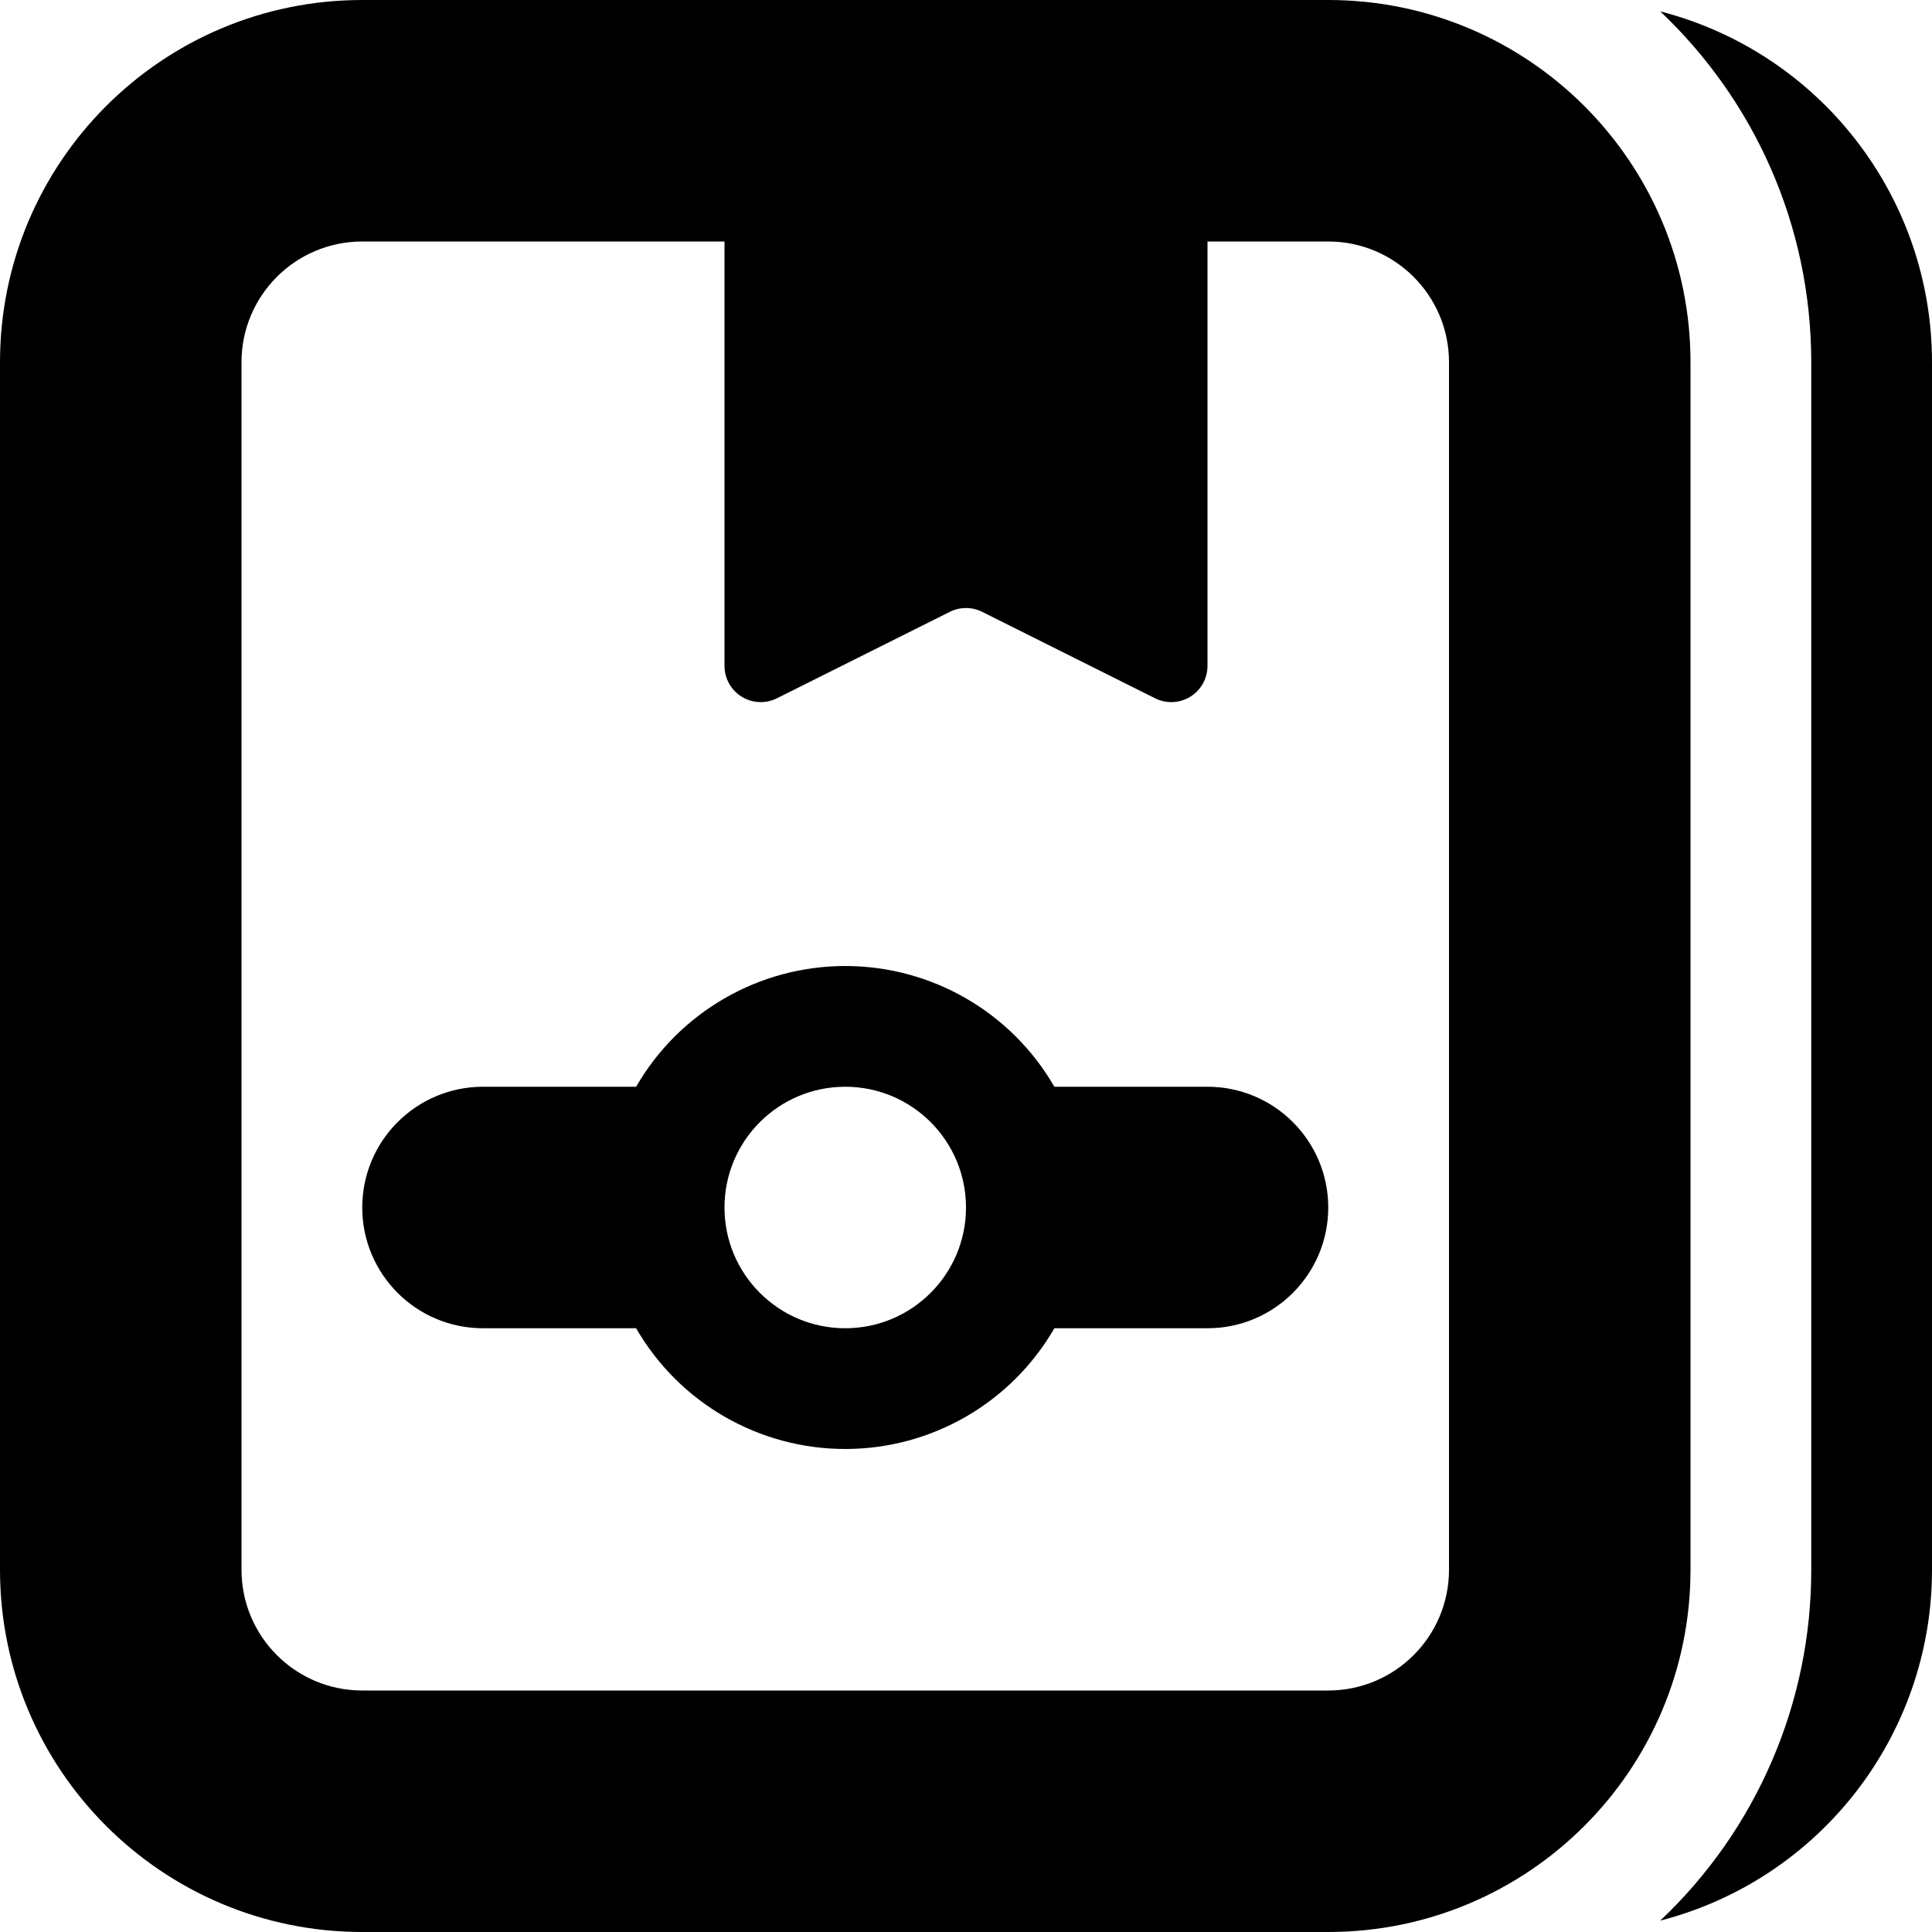
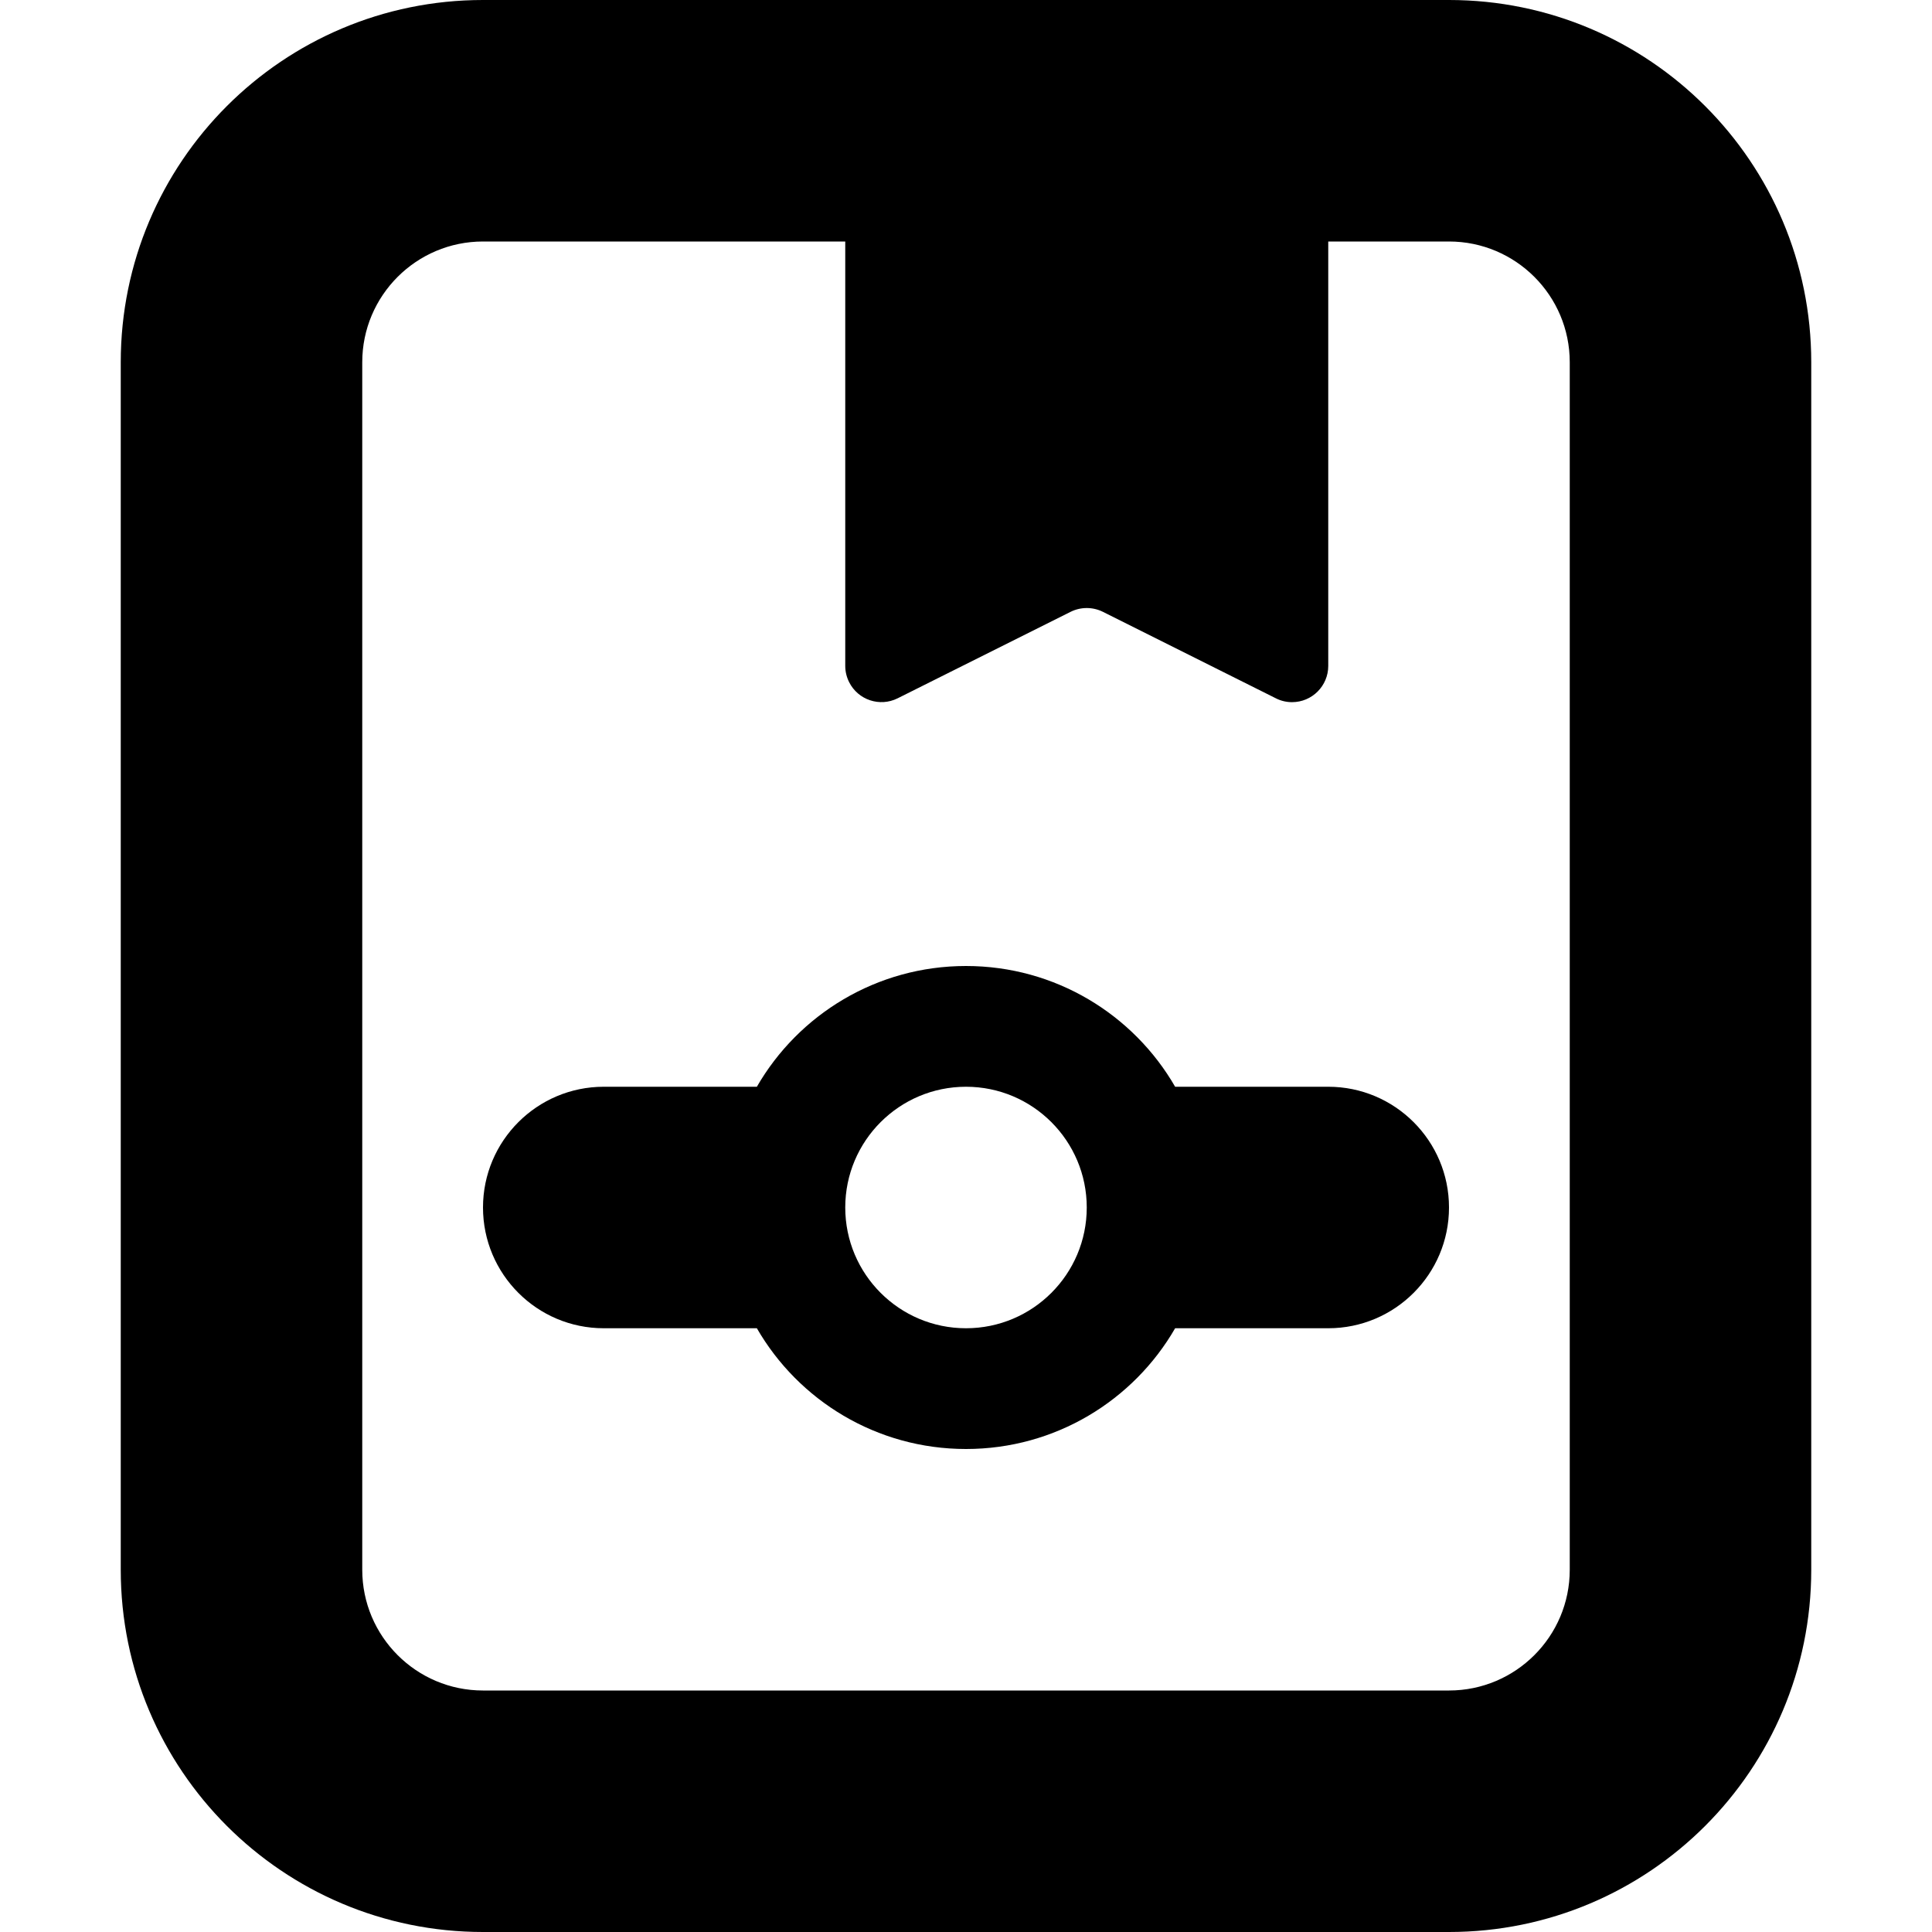
<svg xmlns="http://www.w3.org/2000/svg" width="16" height="16" viewBox="0 0 16 16">
-   <path fill-rule="evenodd" d="M5.268 9a2 2 0 0 1 3.464 0H10a1 1 0 0 1 0 2H8.732a2 2 0 0 1-3.464 0H4a1 1 0 0 1 0-2h1.268zM6 2H3a1 1 0 0 0-1 1v10a1 1 0 0 0 1 1h8a1 1 0 0 0 1-1V3a1 1 0 0 0-1-1h-1v3.515a.3.3 0 0 1-.434.268l-1.432-.716a.3.3 0 0 0-.268 0l-1.432.716A.3.3 0 0 1 6 5.515V2zM13.749.094A3.001 3.001 0 0 1 16 3v10a3.001 3.001 0 0 1-2.251 2.906A3.989 3.989 0 0 0 15 13V3c0-1.144-.48-2.177-1.251-2.906zM3 0h8a3 3 0 0 1 3 3v10a3 3 0 0 1-3 3H3a3 3 0 0 1-3-3V3a3 3 0 0 1 3-3zm4 11a1 1 0 1 0 0-2 1 1 0 0 0 0 2z" />
+   <path fill="#000000" d="M6.268,9 C6.613,8.402 7.26,8 8,8 C8.74,8 9.387,8.402 9.732,9 L11,9 C11.552,9 12,9.448 12,10 C12,10.552 11.552,11 11,11 L9.732,11 C9.387,11.598 8.74,12 8,12 C7.26,12 6.613,11.598 6.268,11 L5,11 C4.448,11 4,10.552 4,10 C4,9.448 4.448,9 5,9 L5,9 L6.268,9 Z M7,2 L4,2 C3.448,2 3,2.448 3,3 L3,13 C3,13.552 3.448,14 4,14 L12,14 C12.552,14 13,13.552 13,13 L13,3 C13,2.448 12.552,2 12,2 L11,2 L11,5.515 C11,5.68 10.866,5.815 10.7,5.815 C10.653,5.815 10.607,5.804 10.566,5.783 L9.134,5.067 L9.134,5.067 C9.05,5.025 8.95,5.025 8.866,5.067 L7.434,5.783 C7.286,5.857 7.106,5.797 7.032,5.649 C7.011,5.607 7,5.561 7,5.515 L7,2 Z M4,0 L12,0 C13.657,-3.04359188e-16 15,1.343 15,3 L15,13 C15,14.657 13.657,16 12,16 L4,16 C2.343,16 1,14.657 1,13 L1,3 C1,1.343 2.343,3.04359188e-16 4,0 Z M8,11 C8.552,11 9,10.552 9,10 C9,9.448 8.552,9 8,9 C7.448,9 7,9.448 7,10 C7,10.552 7.448,11 8,11 Z" />
</svg>
